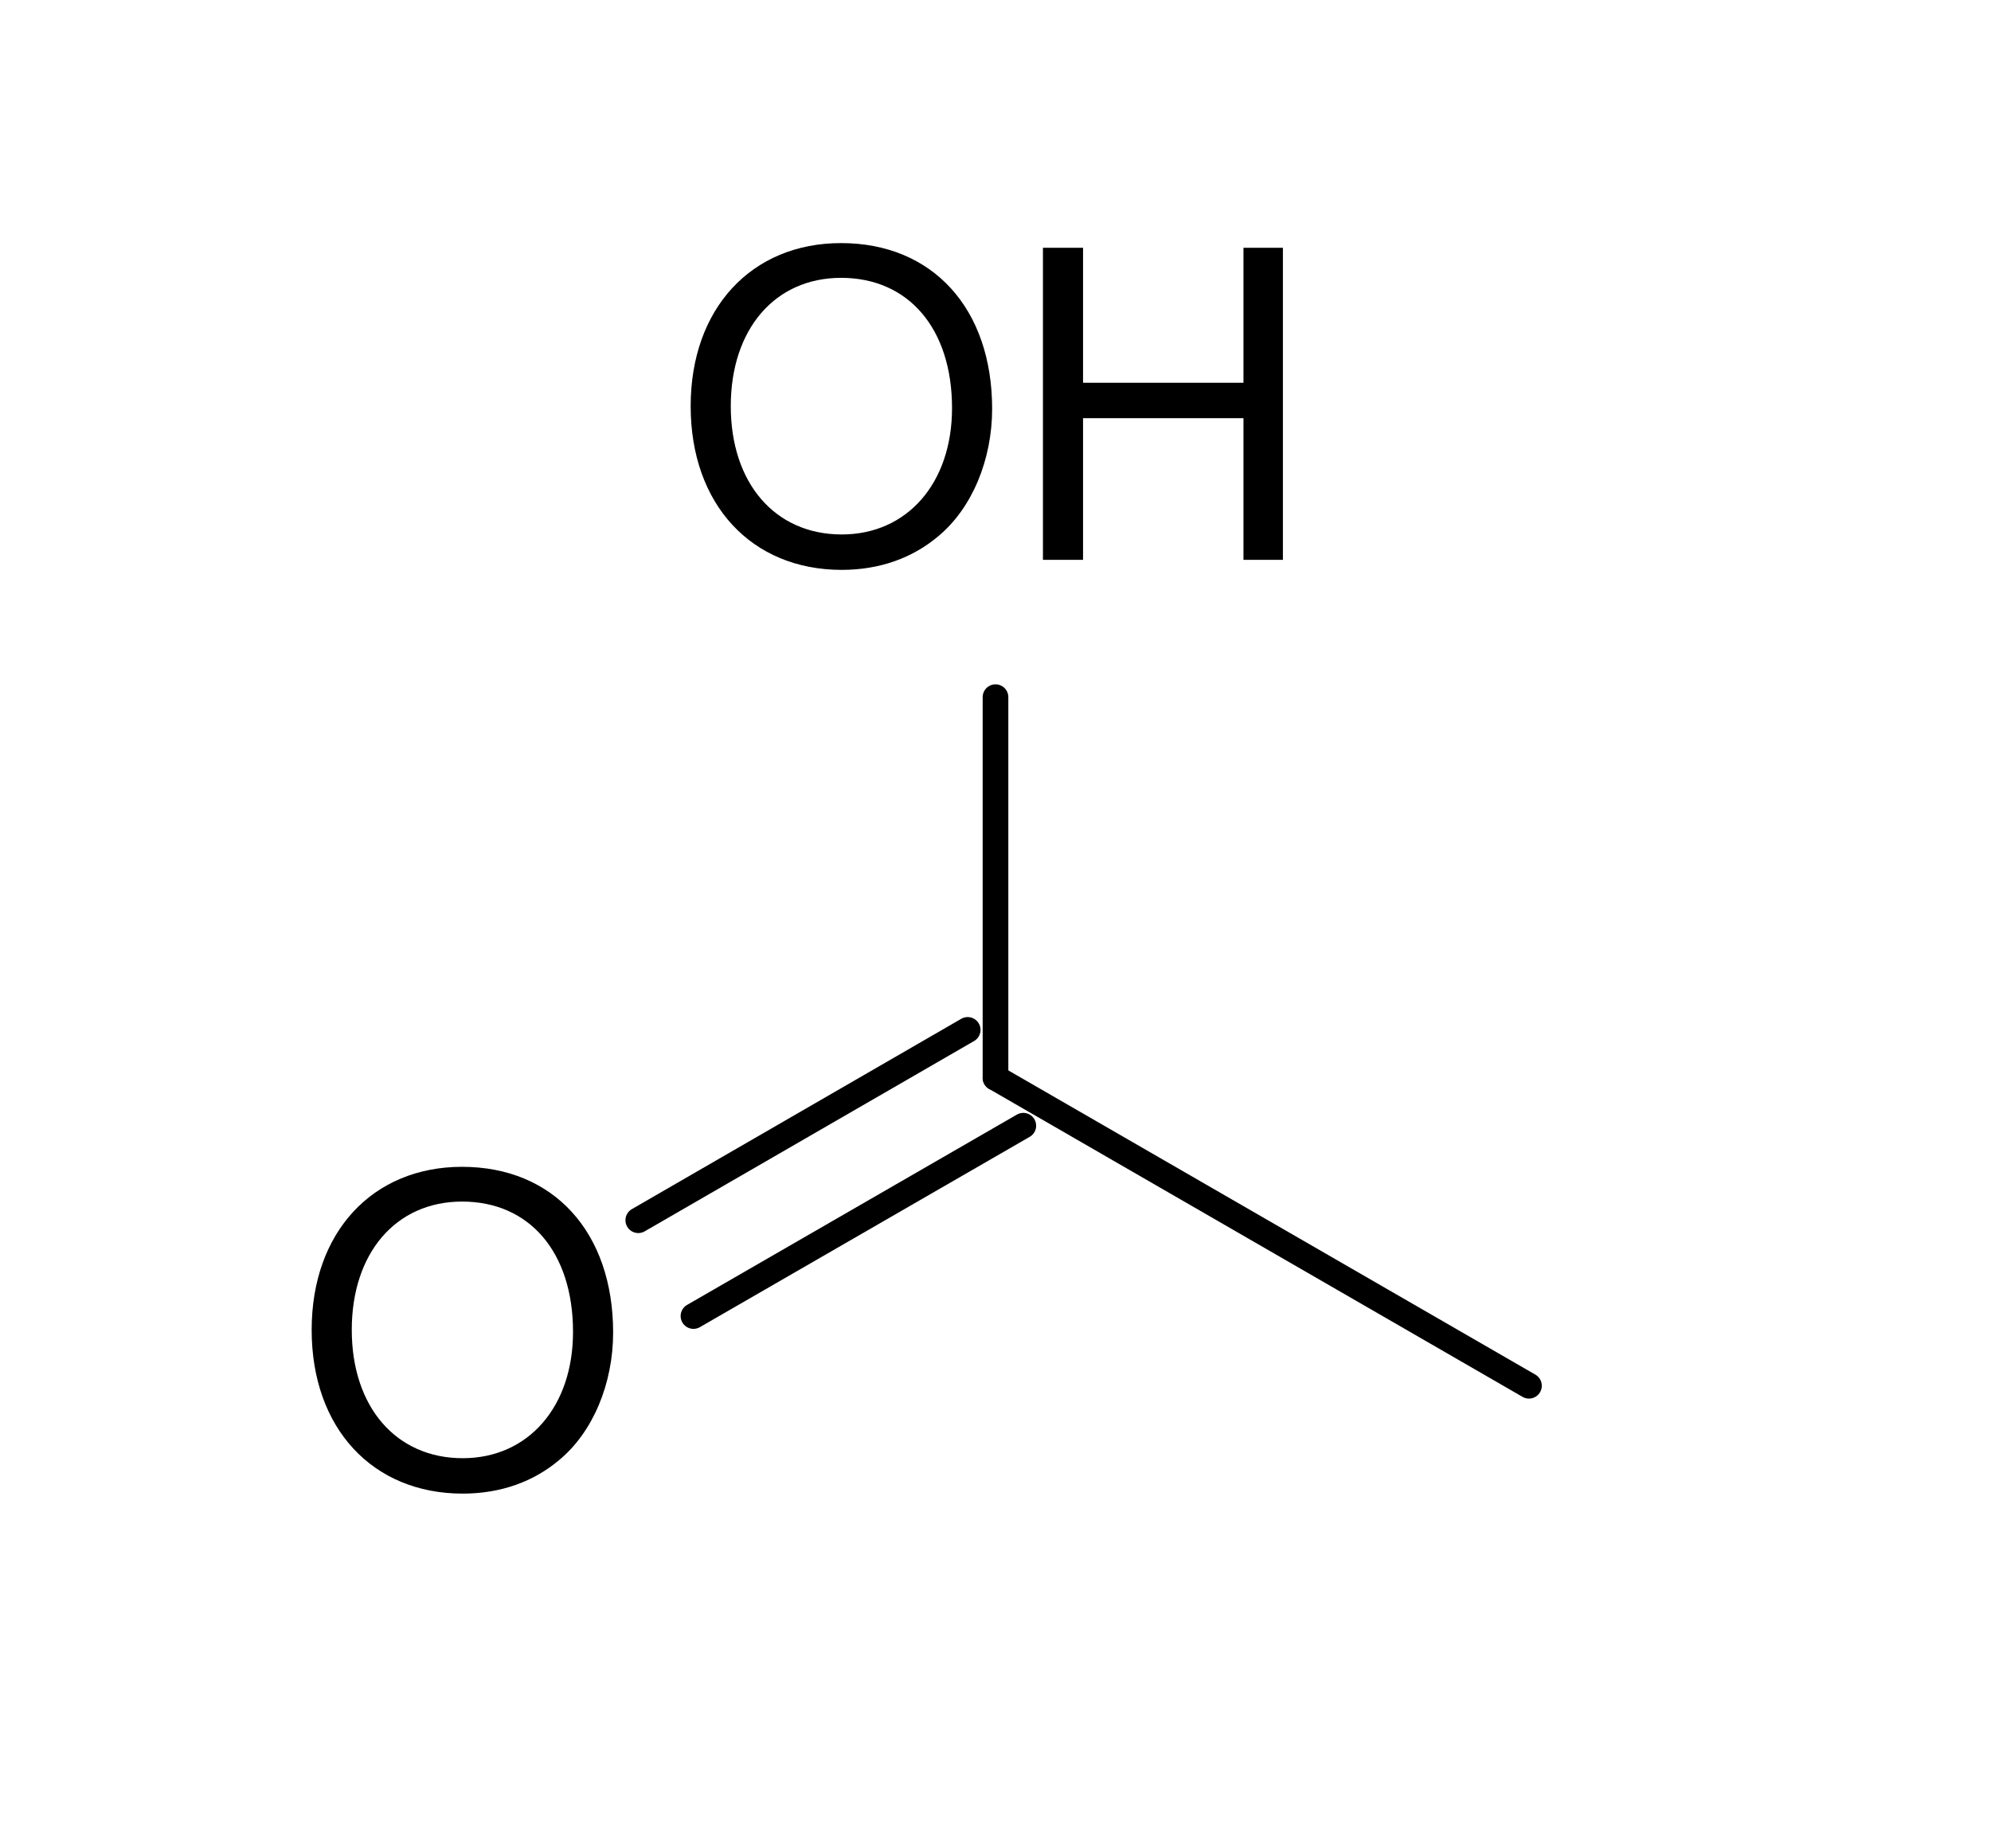
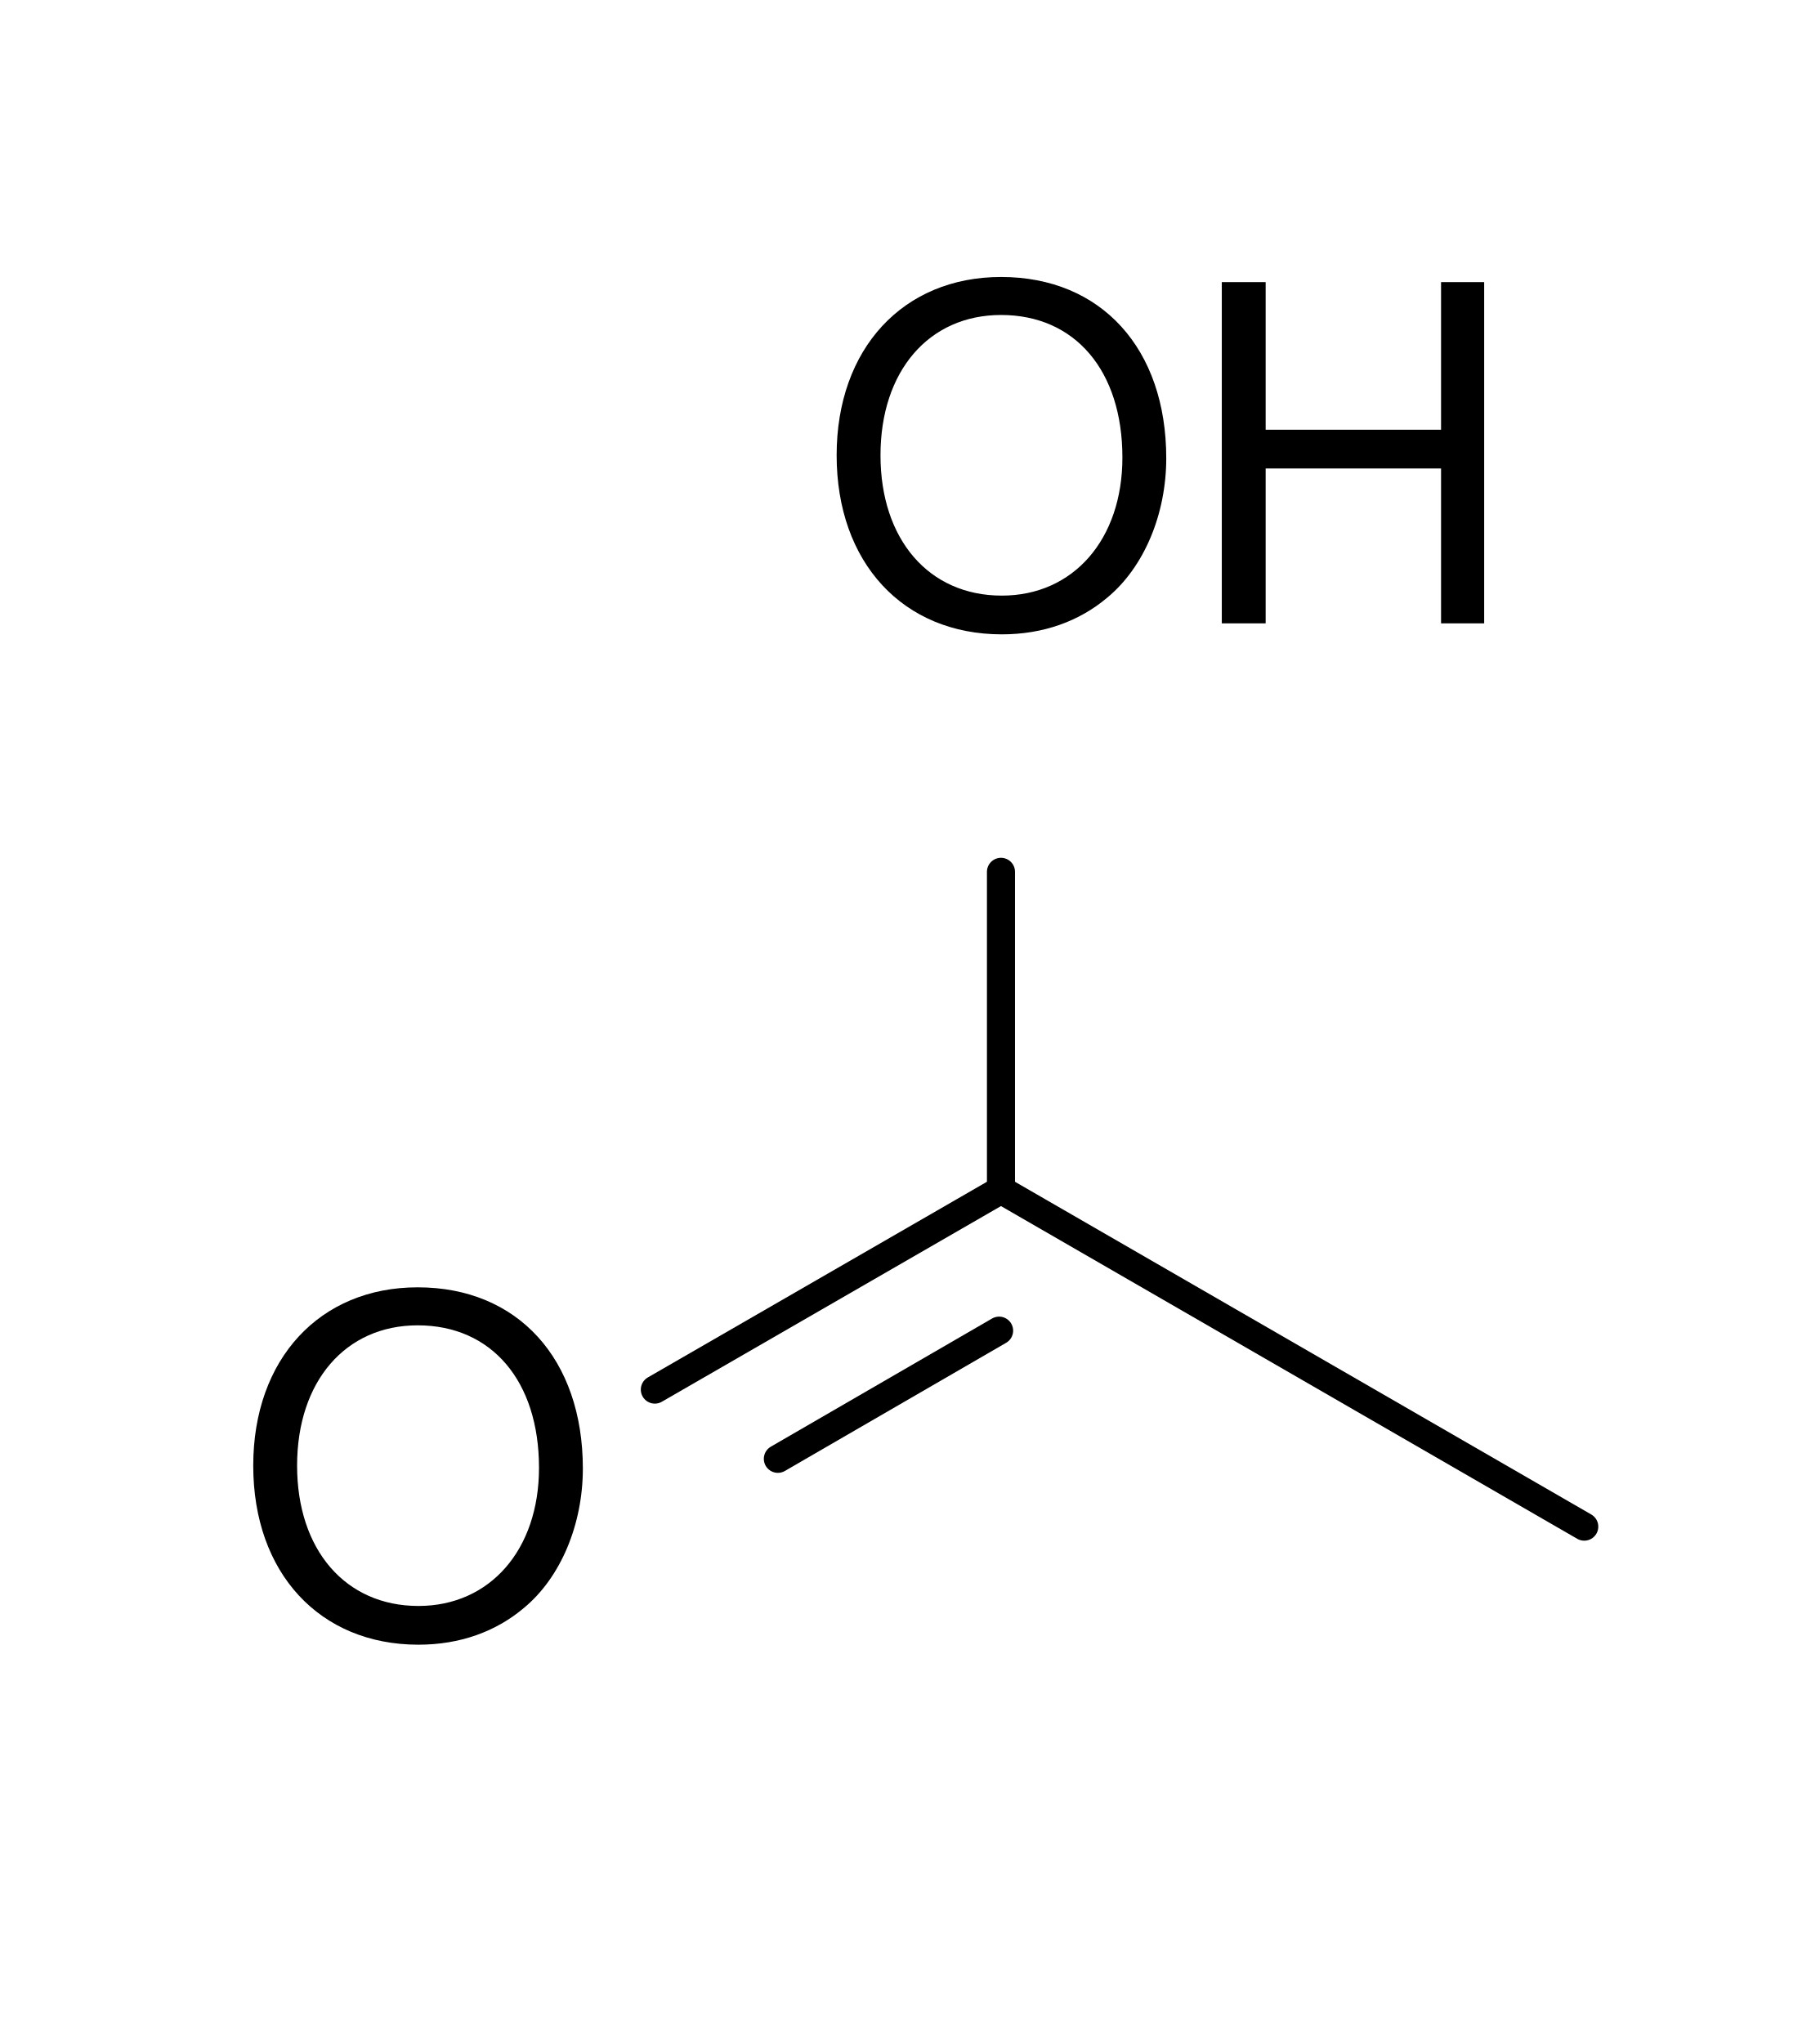
- <svg xmlns="http://www.w3.org/2000/svg" width="46.54pt" height="43.20pt" viewBox="0 0 46.54 43.20">
-   <line x1="35.74" y1="32.40" x2="23.27" y2="25.20" stroke="black" stroke-width="0.60" stroke-linecap="round" />
-   <line x1="23.92" y1="26.32" x2="16.21" y2="30.77" stroke="black" stroke-width="0.60" stroke-linecap="round" />
-   <line x1="22.62" y1="24.08" x2="14.92" y2="28.53" stroke="black" stroke-width="0.60" stroke-linecap="round" />
-   <line x1="23.27" y1="25.20" x2="23.27" y2="16.30" stroke="black" stroke-width="0.60" stroke-linecap="round" />
-   <text x="10.80" y="32.40" font-family="Helvetica, Arial, sans-serif" font-size="10.00" text-anchor="middle" dominant-baseline="central">O</text>
-   <text x="23.27" y="10.80" font-family="Helvetica, Arial, sans-serif" font-size="10.00" text-anchor="middle" dominant-baseline="central">OH</text>
+ <svg xmlns="http://www.w3.org/2000/svg" width="38.91pt" height="43.68pt" viewBox="0 0 38.91 43.68">
+   <line x1="33.87" y1="32.64" x2="21.40" y2="25.44" stroke="black" stroke-width="0.60" stroke-linecap="round" />
+   <line x1="21.40" y1="25.44" x2="14.00" y2="29.71" stroke="black" stroke-width="0.60" stroke-linecap="round" />
+   <line x1="21.36" y1="28.45" x2="16.63" y2="31.19" stroke="black" stroke-width="0.60" stroke-linecap="round" />
+   <line x1="21.40" y1="25.44" x2="21.40" y2="18.64" stroke="black" stroke-width="0.60" stroke-linecap="round" />
+   <text x="5.04" y="32.64" font-family="Helvetica, Arial, sans-serif" font-size="10.00" dominant-baseline="central">O</text>
+   <text x="17.51" y="11.04" font-family="Helvetica, Arial, sans-serif" font-size="10.00" dominant-baseline="central">OH</text>
</svg>
